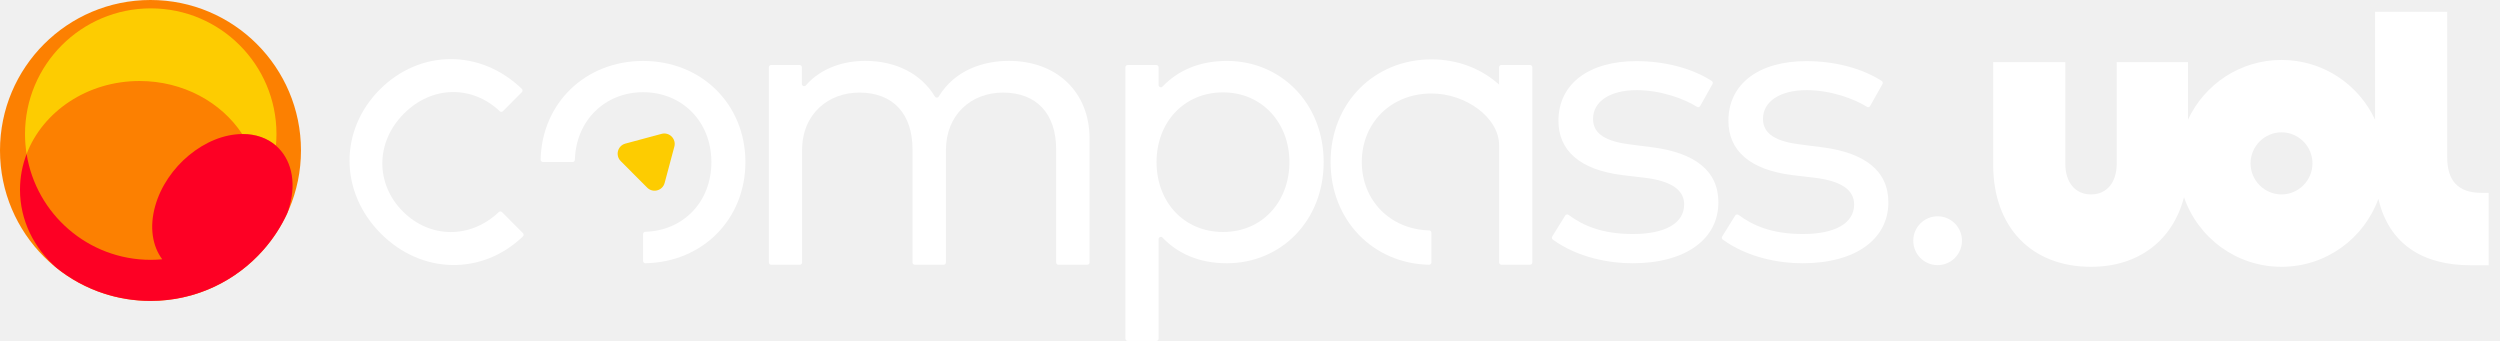
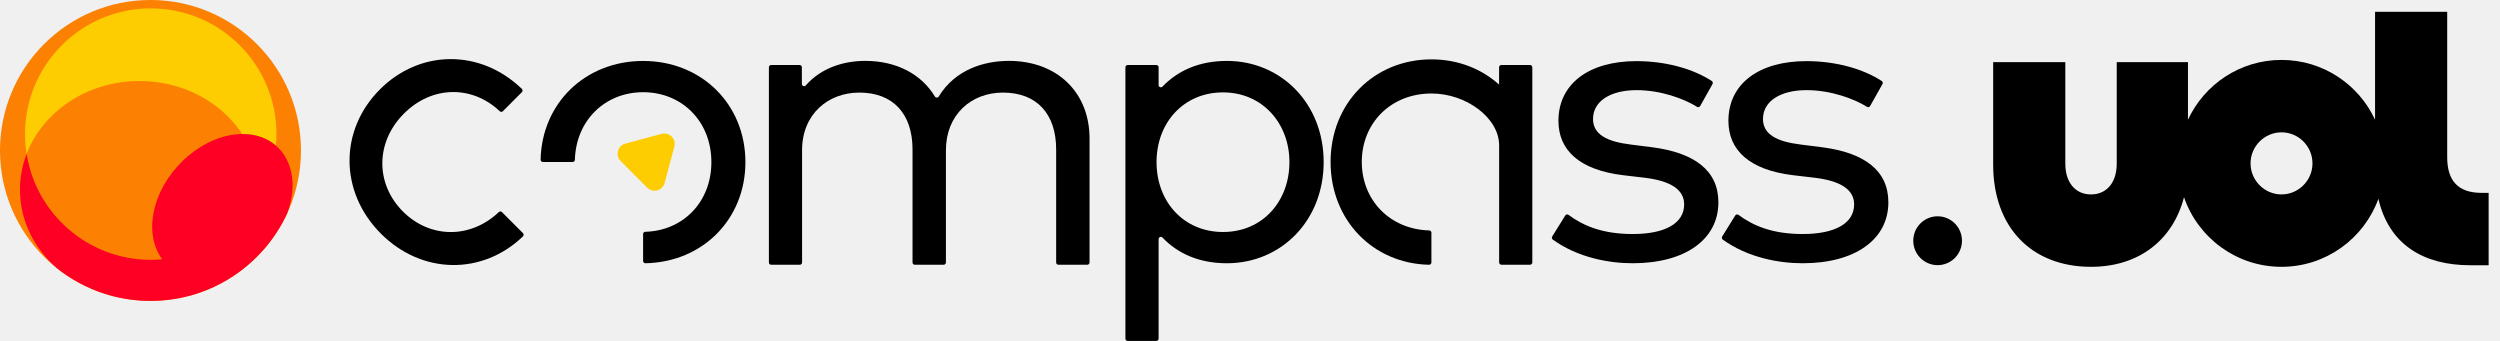
- <svg xmlns="http://www.w3.org/2000/svg" width="484" height="66" viewBox="0 0 484 66" fill="none">
-   <path d="M29.134 58.26C45.224 58.26 58.268 45.218 58.268 29.13C58.268 13.042 45.224 0 29.134 0C13.044 0 0 13.042 0 29.13C0 45.218 13.044 58.26 29.134 58.26Z" fill="#FC8001" />
-   <path d="M29.188 1.621C15.746 1.621 4.843 12.522 4.843 25.962C4.843 27.273 4.951 28.562 5.147 29.812C8.295 21.592 16.894 15.683 27.013 15.683C35.463 15.683 42.853 19.803 46.892 25.949C46.919 25.949 46.94 25.949 46.967 25.949C49.581 25.949 51.783 26.779 53.418 28.198C53.485 27.462 53.526 26.712 53.526 25.956C53.526 12.515 42.63 1.621 29.188 1.621Z" fill="#FDCC01" />
-   <path d="M53.425 28.198C51.783 26.773 49.588 25.949 46.974 25.949C46.947 25.949 46.926 25.949 46.9 25.949C39.739 25.989 32.201 32.21 30.046 39.883C28.898 43.969 29.506 47.643 31.404 50.196C30.674 50.264 29.938 50.304 29.188 50.304C17.056 50.304 6.998 41.429 5.154 29.812C4.323 31.98 3.871 34.304 3.871 36.728C3.871 42.685 6.593 48.055 10.97 51.884C13.672 54.039 16.759 55.727 20.116 56.821C22.96 57.747 25.993 58.253 29.141 58.253C37.875 58.253 45.704 54.404 51.04 48.318C52.877 46.218 54.424 43.861 55.607 41.294C55.782 40.828 55.937 40.362 56.066 39.883C57.437 34.992 56.289 30.683 53.425 28.198Z" fill="#FD0024" />
-   <path d="M210.937 26.827V50.817C210.937 51.06 210.742 51.256 210.5 51.256H204.91C204.667 51.256 204.472 51.06 204.472 50.817V28.928C204.472 22.005 200.687 17.925 194.175 17.925C187.979 17.925 183.13 22.241 183.13 29.083V50.817C183.13 51.06 182.934 51.256 182.692 51.256H177.102C176.86 51.256 176.664 51.06 176.664 50.817V28.928C176.664 22.005 172.88 17.925 166.367 17.925C160.333 17.925 155.282 22.079 155.282 29.083V50.817C155.282 51.06 155.087 51.256 154.844 51.256H149.295C149.052 51.256 148.857 51.06 148.857 50.817V13.022C148.857 12.779 149.052 12.583 149.295 12.583H154.804C155.046 12.583 155.241 12.779 155.241 13.022V16.244C155.241 16.649 155.74 16.838 156.003 16.534C159.08 13.029 163.518 11.786 167.512 11.786C173.56 11.786 178.395 14.366 180.988 18.682C181.163 18.972 181.567 18.972 181.743 18.682C184.901 13.501 190.444 11.786 195.333 11.786C204.587 11.793 210.937 17.804 210.937 26.827Z" fill="white" />
-   <path d="M256.262 31.379C256.262 42.733 248.018 50.966 237.519 50.966C232.084 50.966 227.949 49.034 225.053 45.988C224.784 45.705 224.305 45.907 224.305 46.299V65.561C224.305 65.804 224.11 66 223.868 66H218.318C218.076 66 217.881 65.804 217.881 65.561V13.029C217.881 12.786 218.076 12.59 218.318 12.59H223.868C224.11 12.59 224.305 12.786 224.305 13.029V16.46C224.305 16.851 224.784 17.054 225.053 16.77C227.956 13.731 232.091 11.793 237.519 11.793C248.012 11.793 256.262 20.026 256.262 31.379ZM223.908 31.379C223.908 39.092 229.195 44.914 236.771 44.914C244.543 44.914 249.635 38.862 249.635 31.379C249.635 23.903 244.429 17.885 236.771 17.885C229.195 17.885 223.908 23.7 223.908 31.379Z" fill="white" />
-   <path d="M329.153 20.525C329.029 20.748 328.754 20.816 328.54 20.681C326.068 19.127 321.527 17.452 316.855 17.452C311.724 17.452 308.41 19.627 308.41 23.031C308.41 26.037 311.13 27.421 315.67 27.975L320.012 28.529C327.979 29.596 332.681 32.959 332.681 39.173C332.681 46.332 326.29 50.966 316.074 50.966C311.561 50.966 305.5 49.905 300.625 46.386C300.435 46.251 300.388 45.981 300.509 45.785L303.034 41.719C303.168 41.503 303.46 41.449 303.669 41.598C306.43 43.644 310.12 45.306 316.113 45.306C322.27 45.306 326.054 43.286 326.054 39.572C326.054 36.802 323.609 35.06 318.519 34.425L314.179 33.912C305.775 32.885 301.714 29.082 301.714 23.389C301.714 16.189 307.676 11.833 316.786 11.833C322.526 11.833 327.778 13.319 331.4 15.683C331.595 15.811 331.658 16.068 331.543 16.27L329.153 20.525Z" fill="white" />
-   <path d="M362.057 20.525C361.936 20.748 361.661 20.816 361.443 20.681C358.974 19.127 354.434 17.452 349.759 17.452C344.627 17.452 341.313 19.627 341.313 23.031C341.313 26.037 344.036 27.421 348.573 27.975L352.918 28.529C360.885 29.596 365.588 32.959 365.588 39.173C365.588 46.332 359.194 50.966 348.978 50.966C344.468 50.966 338.404 49.905 333.528 46.386C333.341 46.251 333.294 45.981 333.415 45.785L335.94 41.719C336.075 41.503 336.363 41.449 336.572 41.598C339.333 43.644 343.024 45.306 349.019 45.306C355.173 45.306 358.96 43.286 358.96 39.572C358.96 36.802 356.515 35.06 351.422 34.425L347.086 33.912C338.682 32.885 334.62 29.082 334.62 23.389C334.62 16.189 340.579 11.833 349.693 11.833C355.429 11.833 360.684 13.319 364.306 15.683C364.501 15.811 364.562 16.068 364.449 16.27L362.057 20.525Z" fill="white" />
-   <path d="M97.175 41.057C97.007 40.889 96.737 40.889 96.569 41.057C91.033 46.305 83.201 46.157 78.001 40.943C72.674 35.6 72.647 27.57 78.197 21.998C83.645 16.534 91.424 16.486 96.751 21.532C96.926 21.694 97.188 21.7 97.357 21.532L101.034 17.844C101.209 17.668 101.209 17.378 101.027 17.202C92.999 9.462 81.301 9.543 73.536 17.324C65.67 25.212 65.697 37.16 73.731 45.218C81.651 53.16 93.363 53.329 101.236 45.772C101.418 45.603 101.418 45.306 101.243 45.13L97.175 41.057Z" fill="white" />
-   <path d="M110.866 31.366C111.102 31.366 111.291 31.177 111.297 30.933C111.513 23.295 117.157 17.851 124.504 17.851C132.04 17.851 137.724 23.511 137.724 31.386C137.724 39.112 132.256 44.664 124.935 44.873C124.699 44.88 124.504 45.07 124.504 45.306V50.52C124.504 50.77 124.713 50.972 124.955 50.966C136.088 50.743 144.311 42.395 144.311 31.386C144.311 20.228 135.865 11.799 124.504 11.799C113.304 11.799 104.9 19.985 104.664 30.906C104.657 31.156 104.866 31.366 105.108 31.366H110.866Z" fill="white" />
-   <path d="M296.211 12.583H290.661C290.419 12.583 290.224 12.779 290.224 13.022V16.378C286.811 13.312 282.265 11.495 277.131 11.495C266.007 11.495 257.602 19.965 257.602 31.359C257.602 42.591 265.764 51.02 276.661 51.256C276.911 51.263 277.12 51.053 277.12 50.81V45.042C277.12 44.806 276.93 44.617 276.688 44.61C269.071 44.394 263.643 38.734 263.643 31.359C263.643 23.801 269.287 18.101 277.139 18.101C283.833 18.101 290.232 22.795 290.232 28.151V50.81C290.232 51.053 290.427 51.249 290.669 51.249H296.219C296.461 51.249 296.656 51.053 296.656 50.81V13.015C296.656 12.785 296.455 12.583 296.211 12.583Z" fill="white" />
-   <path d="M128.673 35.418L130.552 28.394C130.956 26.888 129.582 25.51 128.08 25.915L121.076 27.8C119.574 28.205 119.069 30.082 120.174 31.19L125.299 36.33C126.396 37.424 128.275 36.924 128.673 35.418Z" fill="#FDCC01" />
-   <path d="M379.838 46.602C379.838 49.213 377.726 51.33 375.122 51.33C372.518 51.33 370.408 49.213 370.408 46.602C370.408 43.991 372.518 41.874 375.122 41.874C377.726 41.874 379.838 43.991 379.838 46.602Z" fill="white" />
-   <path d="M480.433 37.336C475.874 37.336 473.778 34.993 473.778 30.42V2.283H459.811V23.18C456.64 16.345 449.721 11.604 441.702 11.604C433.68 11.604 426.77 16.338 423.591 23.18V12.029H409.799V31.69C409.799 35.236 407.94 37.64 404.822 37.64C401.703 37.64 399.844 35.236 399.844 31.69V12.029H385.877V31.872C385.877 44.016 393.313 51.654 404.822 51.654C414.062 51.654 420.662 46.508 422.823 38.18C425.524 46.022 432.954 51.654 441.694 51.654C450.321 51.654 457.669 46.17 460.457 38.491C462.517 47.406 469.246 51.351 478.263 51.351H481.8V37.343H480.433V37.336ZM441.702 37.64C438.402 37.64 435.707 34.932 435.707 31.629C435.707 28.319 438.408 25.618 441.702 25.618C445.002 25.618 447.694 28.326 447.694 31.629C447.694 34.932 444.994 37.64 441.702 37.64Z" fill="white" />
+ <svg xmlns="http://www.w3.org/2000/svg" width="176" height="24" viewBox="0 0 176 24" fill="none">
+   <g clip-path="url(#clip0_1306_353)">
+     <path d="M10.594 21.185C16.445 21.185 21.188 16.443 21.188 10.593C21.188 4.743 16.445 0 10.594 0C4.743 0 0 4.743 0 10.593C0 16.443 4.743 21.185 10.594 21.185Z" fill="#FC8001" />
+     <path d="M10.614 0.589C5.726 0.589 1.761 4.553 1.761 9.441C1.761 9.917 1.8 10.386 1.872 10.841C3.016 7.852 6.143 5.703 9.823 5.703C12.896 5.703 15.583 7.201 17.052 9.436C17.062 9.436 17.069 9.436 17.079 9.436C18.029 9.436 18.83 9.738 19.425 10.254C19.449 9.986 19.464 9.713 19.464 9.438C19.464 4.551 15.502 0.589 10.614 0.589Z" fill="#FDCC01" />
+     <path d="M19.427 10.254C18.83 9.736 18.032 9.436 17.081 9.436C17.072 9.436 17.064 9.436 17.054 9.436C14.451 9.451 11.709 11.713 10.926 14.503C10.508 15.989 10.729 17.325 11.419 18.253C11.154 18.278 10.886 18.292 10.614 18.292C6.202 18.292 2.545 15.065 1.874 10.841C1.572 11.629 1.408 12.474 1.408 13.356C1.408 15.522 2.397 17.474 3.989 18.867C4.972 19.651 6.094 20.265 7.315 20.662C8.349 20.999 9.452 21.183 10.597 21.183C13.773 21.183 16.62 19.783 18.56 17.57C19.228 16.806 19.791 15.949 20.221 15.016C20.284 14.847 20.341 14.677 20.388 14.503C20.886 12.725 20.469 11.158 19.427 10.254Z" fill="#FD0024" />
+     <path d="M76.704 9.755V18.479C76.704 18.567 76.633 18.639 76.545 18.639H74.513C74.424 18.639 74.353 18.567 74.353 18.479V10.519C74.353 8.002 72.977 6.518 70.609 6.518C68.356 6.518 66.593 8.088 66.593 10.576V18.479C66.593 18.567 66.522 18.639 66.433 18.639H64.401C64.313 18.639 64.242 18.567 64.242 18.479V10.519C64.242 8.002 62.865 6.518 60.497 6.518C58.303 6.518 56.466 8.029 56.466 10.576V18.479C56.466 18.567 56.395 18.639 56.307 18.639H54.289C54.201 18.639 54.13 18.567 54.13 18.479V4.735C54.13 4.647 54.201 4.576 54.289 4.576H56.292C56.38 4.576 56.451 4.647 56.451 4.735V5.907C56.451 6.054 56.633 6.123 56.728 6.012C57.847 4.738 59.461 4.286 60.913 4.286C63.113 4.286 64.871 5.224 65.814 6.793C65.878 6.899 66.025 6.899 66.088 6.793C67.237 4.91 69.252 4.286 71.03 4.286C74.395 4.288 76.704 6.474 76.704 9.755Z" fill="black" />
+     <path d="M93.186 11.411C93.186 15.539 90.188 18.533 86.371 18.533C84.394 18.533 82.891 17.831 81.837 16.723C81.74 16.62 81.566 16.693 81.566 16.836V23.84C81.566 23.929 81.495 24 81.406 24H79.388C79.3 24 79.229 23.929 79.229 23.84V4.738C79.229 4.649 79.3 4.578 79.388 4.578H81.406C81.495 4.578 81.566 4.649 81.566 4.738V5.985C81.566 6.128 81.74 6.201 81.837 6.098C82.893 4.993 84.397 4.288 86.371 4.288C90.186 4.288 93.186 7.282 93.186 11.411ZM81.421 11.411C81.421 14.215 83.344 16.332 86.099 16.332C88.925 16.332 90.776 14.132 90.776 11.411C90.776 8.692 88.883 6.504 86.099 6.504C83.344 6.504 81.421 8.618 81.421 11.411Z" fill="black" />
+     <path d="M119.692 7.464C119.647 7.545 119.547 7.569 119.469 7.52C118.57 6.955 116.919 6.346 115.22 6.346C113.354 6.346 112.149 7.137 112.149 8.375C112.149 9.468 113.138 9.971 114.789 10.173L116.368 10.374C119.265 10.762 120.975 11.985 120.975 14.245C120.975 16.848 118.651 18.533 114.936 18.533C113.295 18.533 111.091 18.147 109.318 16.868C109.249 16.819 109.232 16.72 109.276 16.649L110.194 15.171C110.243 15.092 110.349 15.072 110.425 15.127C111.429 15.871 112.771 16.475 114.95 16.475C117.189 16.475 118.565 15.741 118.565 14.39C118.565 13.383 117.676 12.749 115.825 12.518L114.247 12.332C111.191 11.958 109.714 10.575 109.714 8.505C109.714 5.887 111.882 4.303 115.195 4.303C117.282 4.303 119.192 4.843 120.509 5.703C120.58 5.75 120.603 5.843 120.561 5.917L119.692 7.464Z" fill="black" />
+     <path d="M131.657 7.464C131.613 7.545 131.513 7.569 131.434 7.52C130.536 6.955 128.885 6.346 127.185 6.346C125.319 6.346 124.114 7.137 124.114 8.375C124.114 9.468 125.104 9.971 126.754 10.173L128.334 10.374C131.231 10.762 132.941 11.985 132.941 14.245C132.941 16.848 130.616 18.533 126.901 18.533C125.261 18.533 123.056 18.147 121.283 16.868C121.215 16.819 121.198 16.72 121.242 16.649L122.16 15.171C122.209 15.092 122.314 15.072 122.39 15.127C123.394 15.871 124.736 16.475 126.916 16.475C129.154 16.475 130.531 15.741 130.531 14.39C130.531 13.383 129.642 12.749 127.79 12.518L126.213 12.332C123.157 11.958 121.68 10.575 121.68 8.505C121.68 5.887 123.847 4.303 127.161 4.303C129.247 4.303 131.158 4.843 132.475 5.703C132.546 5.75 132.568 5.843 132.527 5.917L131.657 7.464Z" fill="black" />
+     <path d="M35.336 14.93C35.275 14.869 35.177 14.869 35.116 14.93C33.103 16.838 30.255 16.784 28.364 14.888C26.427 12.945 26.417 10.025 28.435 7.999C30.416 6.012 33.245 5.995 35.182 7.83C35.246 7.889 35.341 7.891 35.402 7.83L36.74 6.489C36.803 6.425 36.803 6.319 36.737 6.255C33.818 3.441 29.564 3.47 26.74 6.3C23.88 9.168 23.89 13.513 26.811 16.443C29.691 19.331 33.95 19.392 36.813 16.644C36.879 16.583 36.879 16.475 36.816 16.411L35.336 14.93Z" fill="black" />
+     <path d="M40.315 11.406C40.401 11.406 40.469 11.337 40.472 11.248C40.55 8.471 42.602 6.491 45.274 6.491C48.015 6.491 50.081 8.549 50.081 11.413C50.081 14.223 48.093 16.241 45.431 16.318C45.345 16.32 45.274 16.389 45.274 16.475V18.371C45.274 18.462 45.35 18.535 45.438 18.533C49.486 18.452 52.477 15.416 52.477 11.413C52.477 7.356 49.406 4.291 45.274 4.291C41.202 4.291 38.145 7.267 38.059 11.239C38.057 11.329 38.133 11.406 38.221 11.406H40.315Z" fill="black" />
+     <path d="M107.713 4.576H105.695C105.607 4.576 105.536 4.647 105.536 4.735V5.956C104.295 4.841 102.642 4.18 100.775 4.18C96.73 4.18 93.673 7.26 93.673 11.403C93.673 15.488 96.642 18.553 100.604 18.639C100.695 18.641 100.771 18.565 100.771 18.477V16.379C100.771 16.293 100.702 16.224 100.614 16.222C97.844 16.143 95.87 14.085 95.87 11.403C95.87 8.655 97.922 6.582 100.778 6.582C103.212 6.582 105.539 8.289 105.539 10.237V18.477C105.539 18.565 105.61 18.636 105.698 18.636H107.716C107.804 18.636 107.875 18.565 107.875 18.477V4.733C107.875 4.649 107.802 4.576 107.713 4.576Z" fill="black" />
+     <path d="M46.79 12.879L47.473 10.325C47.62 9.777 47.121 9.276 46.575 9.424L44.028 10.109C43.481 10.256 43.298 10.939 43.7 11.342L45.563 13.211C45.962 13.609 46.646 13.427 46.79 12.879Z" fill="#FDCC01" />
+     <path d="M138.123 16.946C138.123 17.896 137.355 18.666 136.408 18.666C135.461 18.666 134.694 17.896 134.694 16.946C134.694 15.997 135.461 15.227 136.408 15.227C137.355 15.227 138.123 15.997 138.123 16.946Z" fill="black" />
+     <path d="M174.703 13.577C173.045 13.577 172.283 12.725 172.283 11.062V0.83H167.204V8.429C166.051 5.944 163.535 4.219 160.619 4.219C157.702 4.219 155.189 5.941 154.033 8.429V4.374H149.018V11.524C149.018 12.813 148.342 13.687 147.208 13.687C146.074 13.687 145.398 12.813 145.398 11.524V4.374H140.319V11.59C140.319 16.006 143.023 18.784 147.208 18.784C150.568 18.784 152.968 16.912 153.754 13.884C154.736 16.735 157.437 18.784 160.616 18.784C163.753 18.784 166.425 16.789 167.439 13.997C168.188 17.239 170.635 18.673 173.914 18.673H175.2V13.579H174.703V13.577ZM160.619 13.687C159.419 13.687 158.439 12.703 158.439 11.502C158.439 10.298 159.421 9.316 160.619 9.316C161.819 9.316 162.798 10.3 162.798 11.502C162.798 12.703 161.816 13.687 160.619 13.687Z" fill="black" />
+   </g>
+   <defs>
+     <clipPath id="clip0_1306_353">
+       <rect width="176" height="24" fill="white" />
+     </clipPath>
+   </defs>
</svg>
